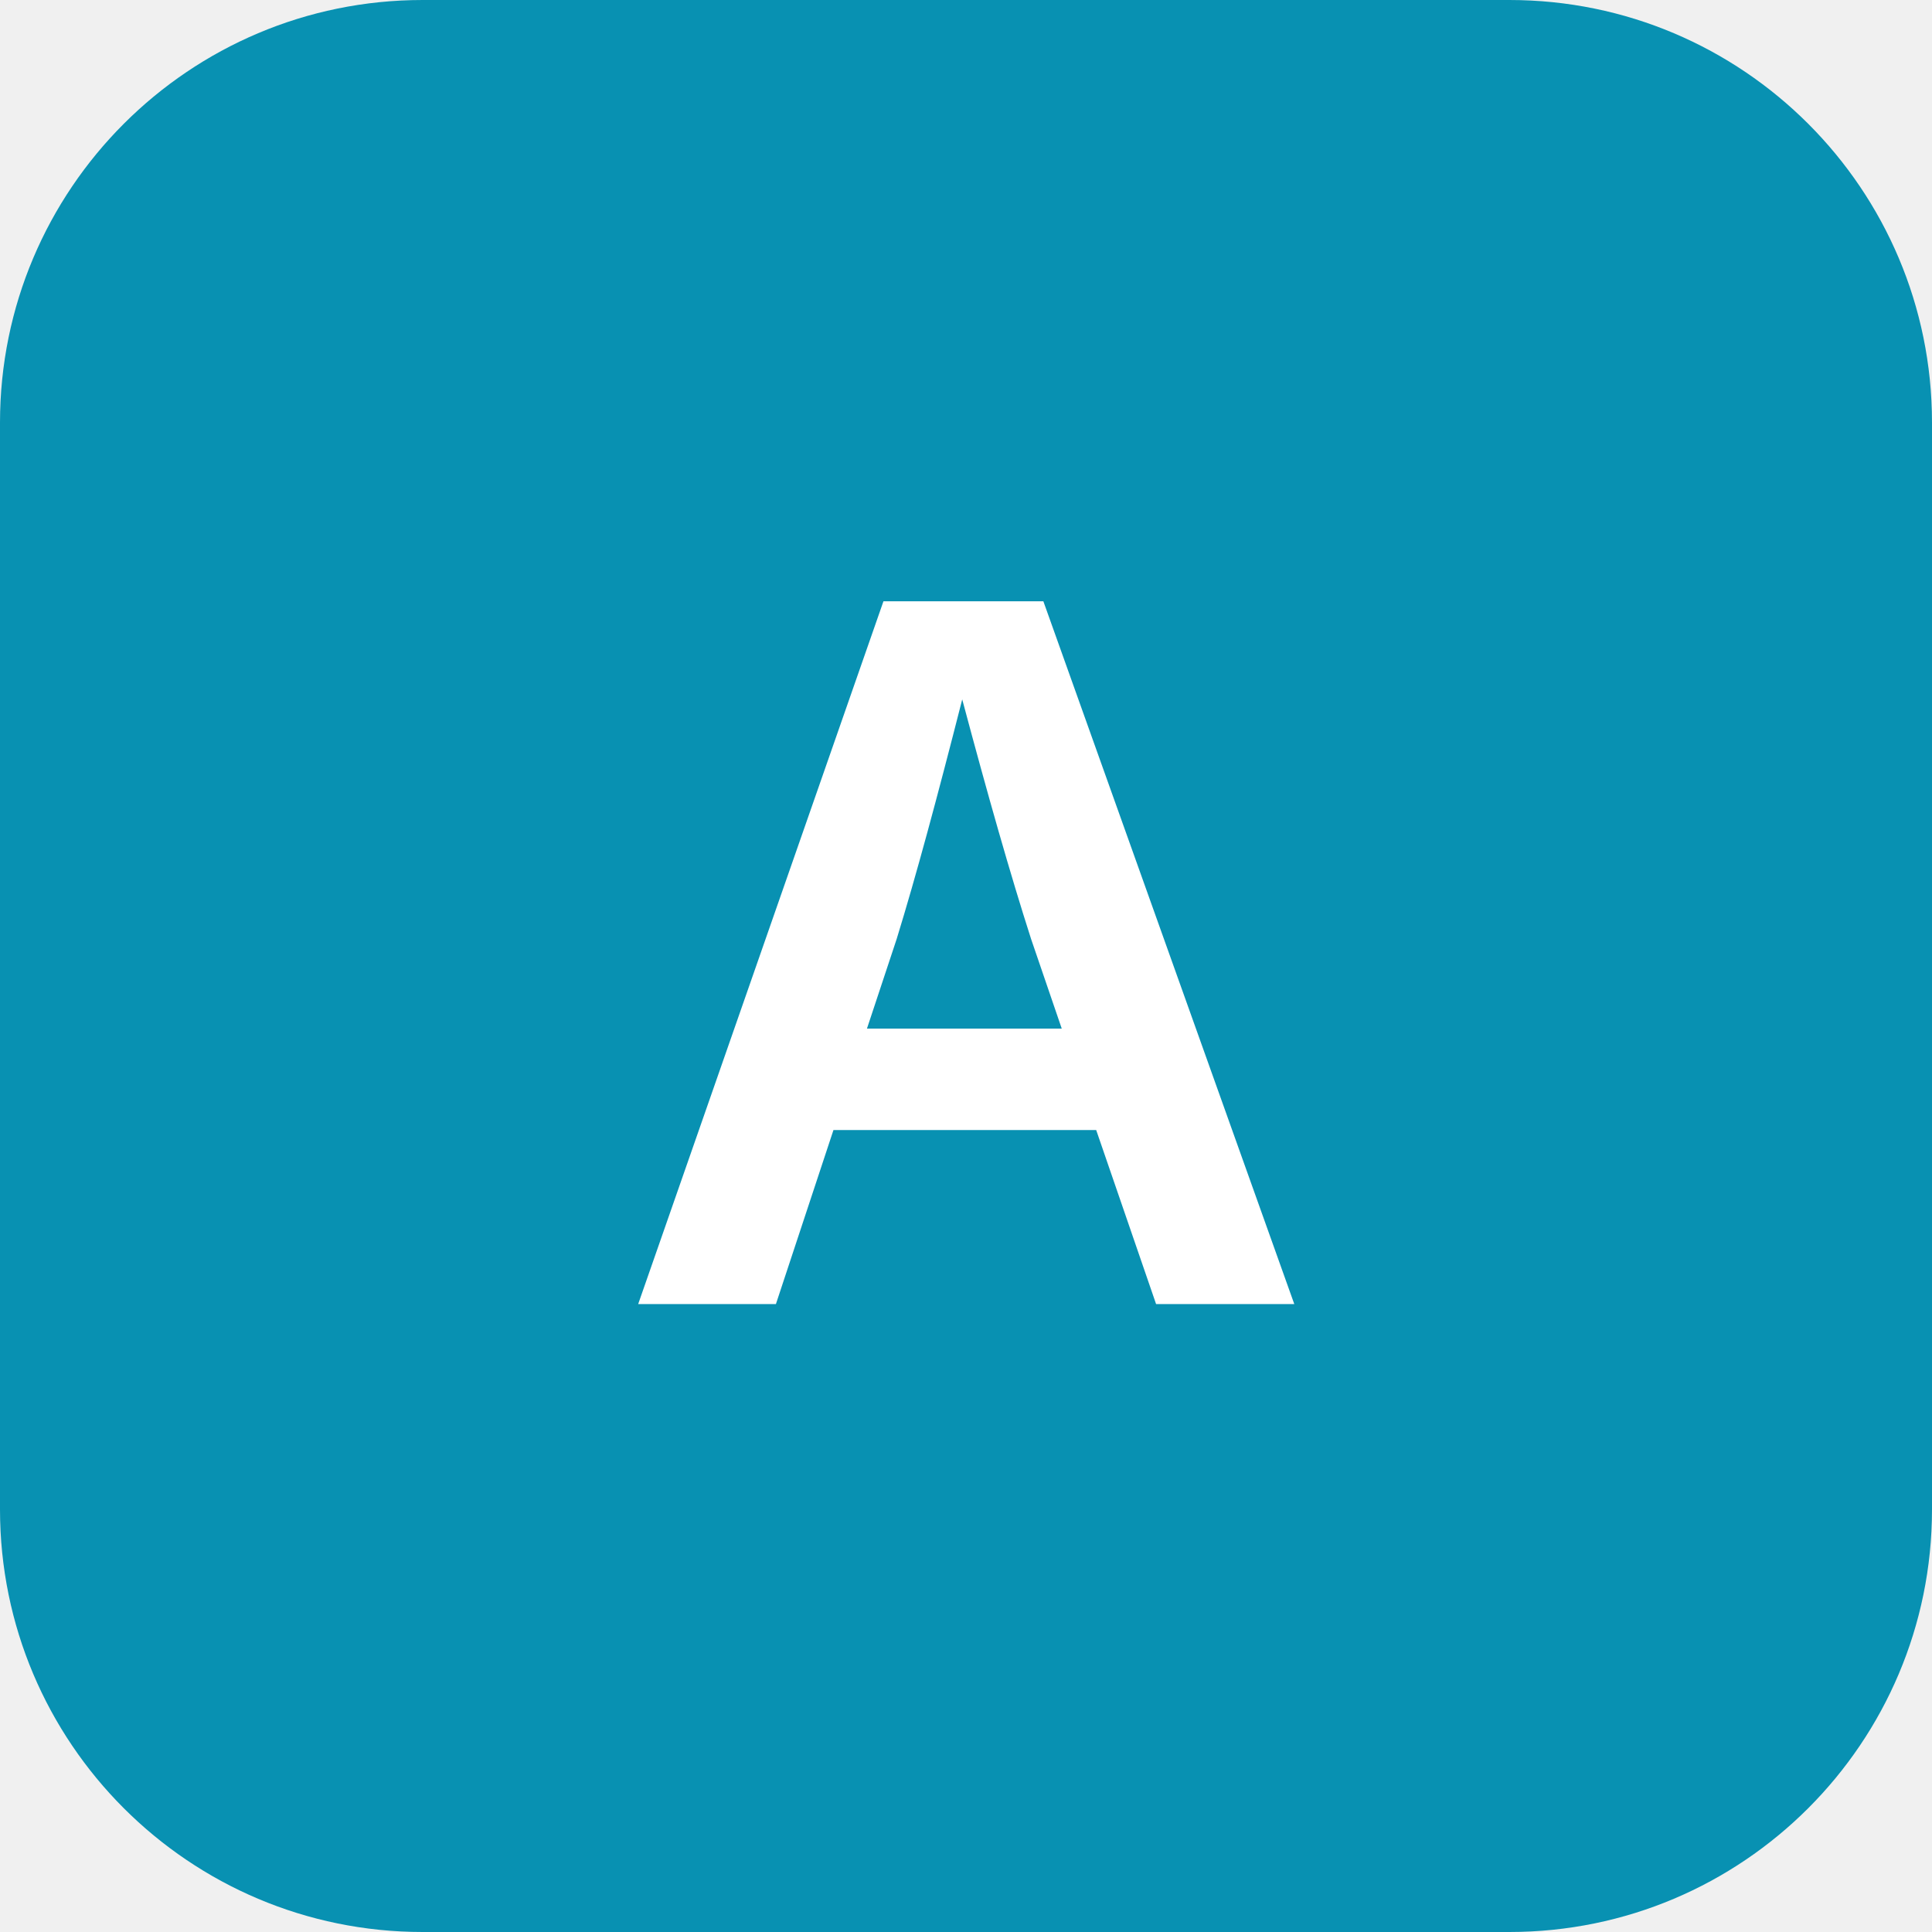
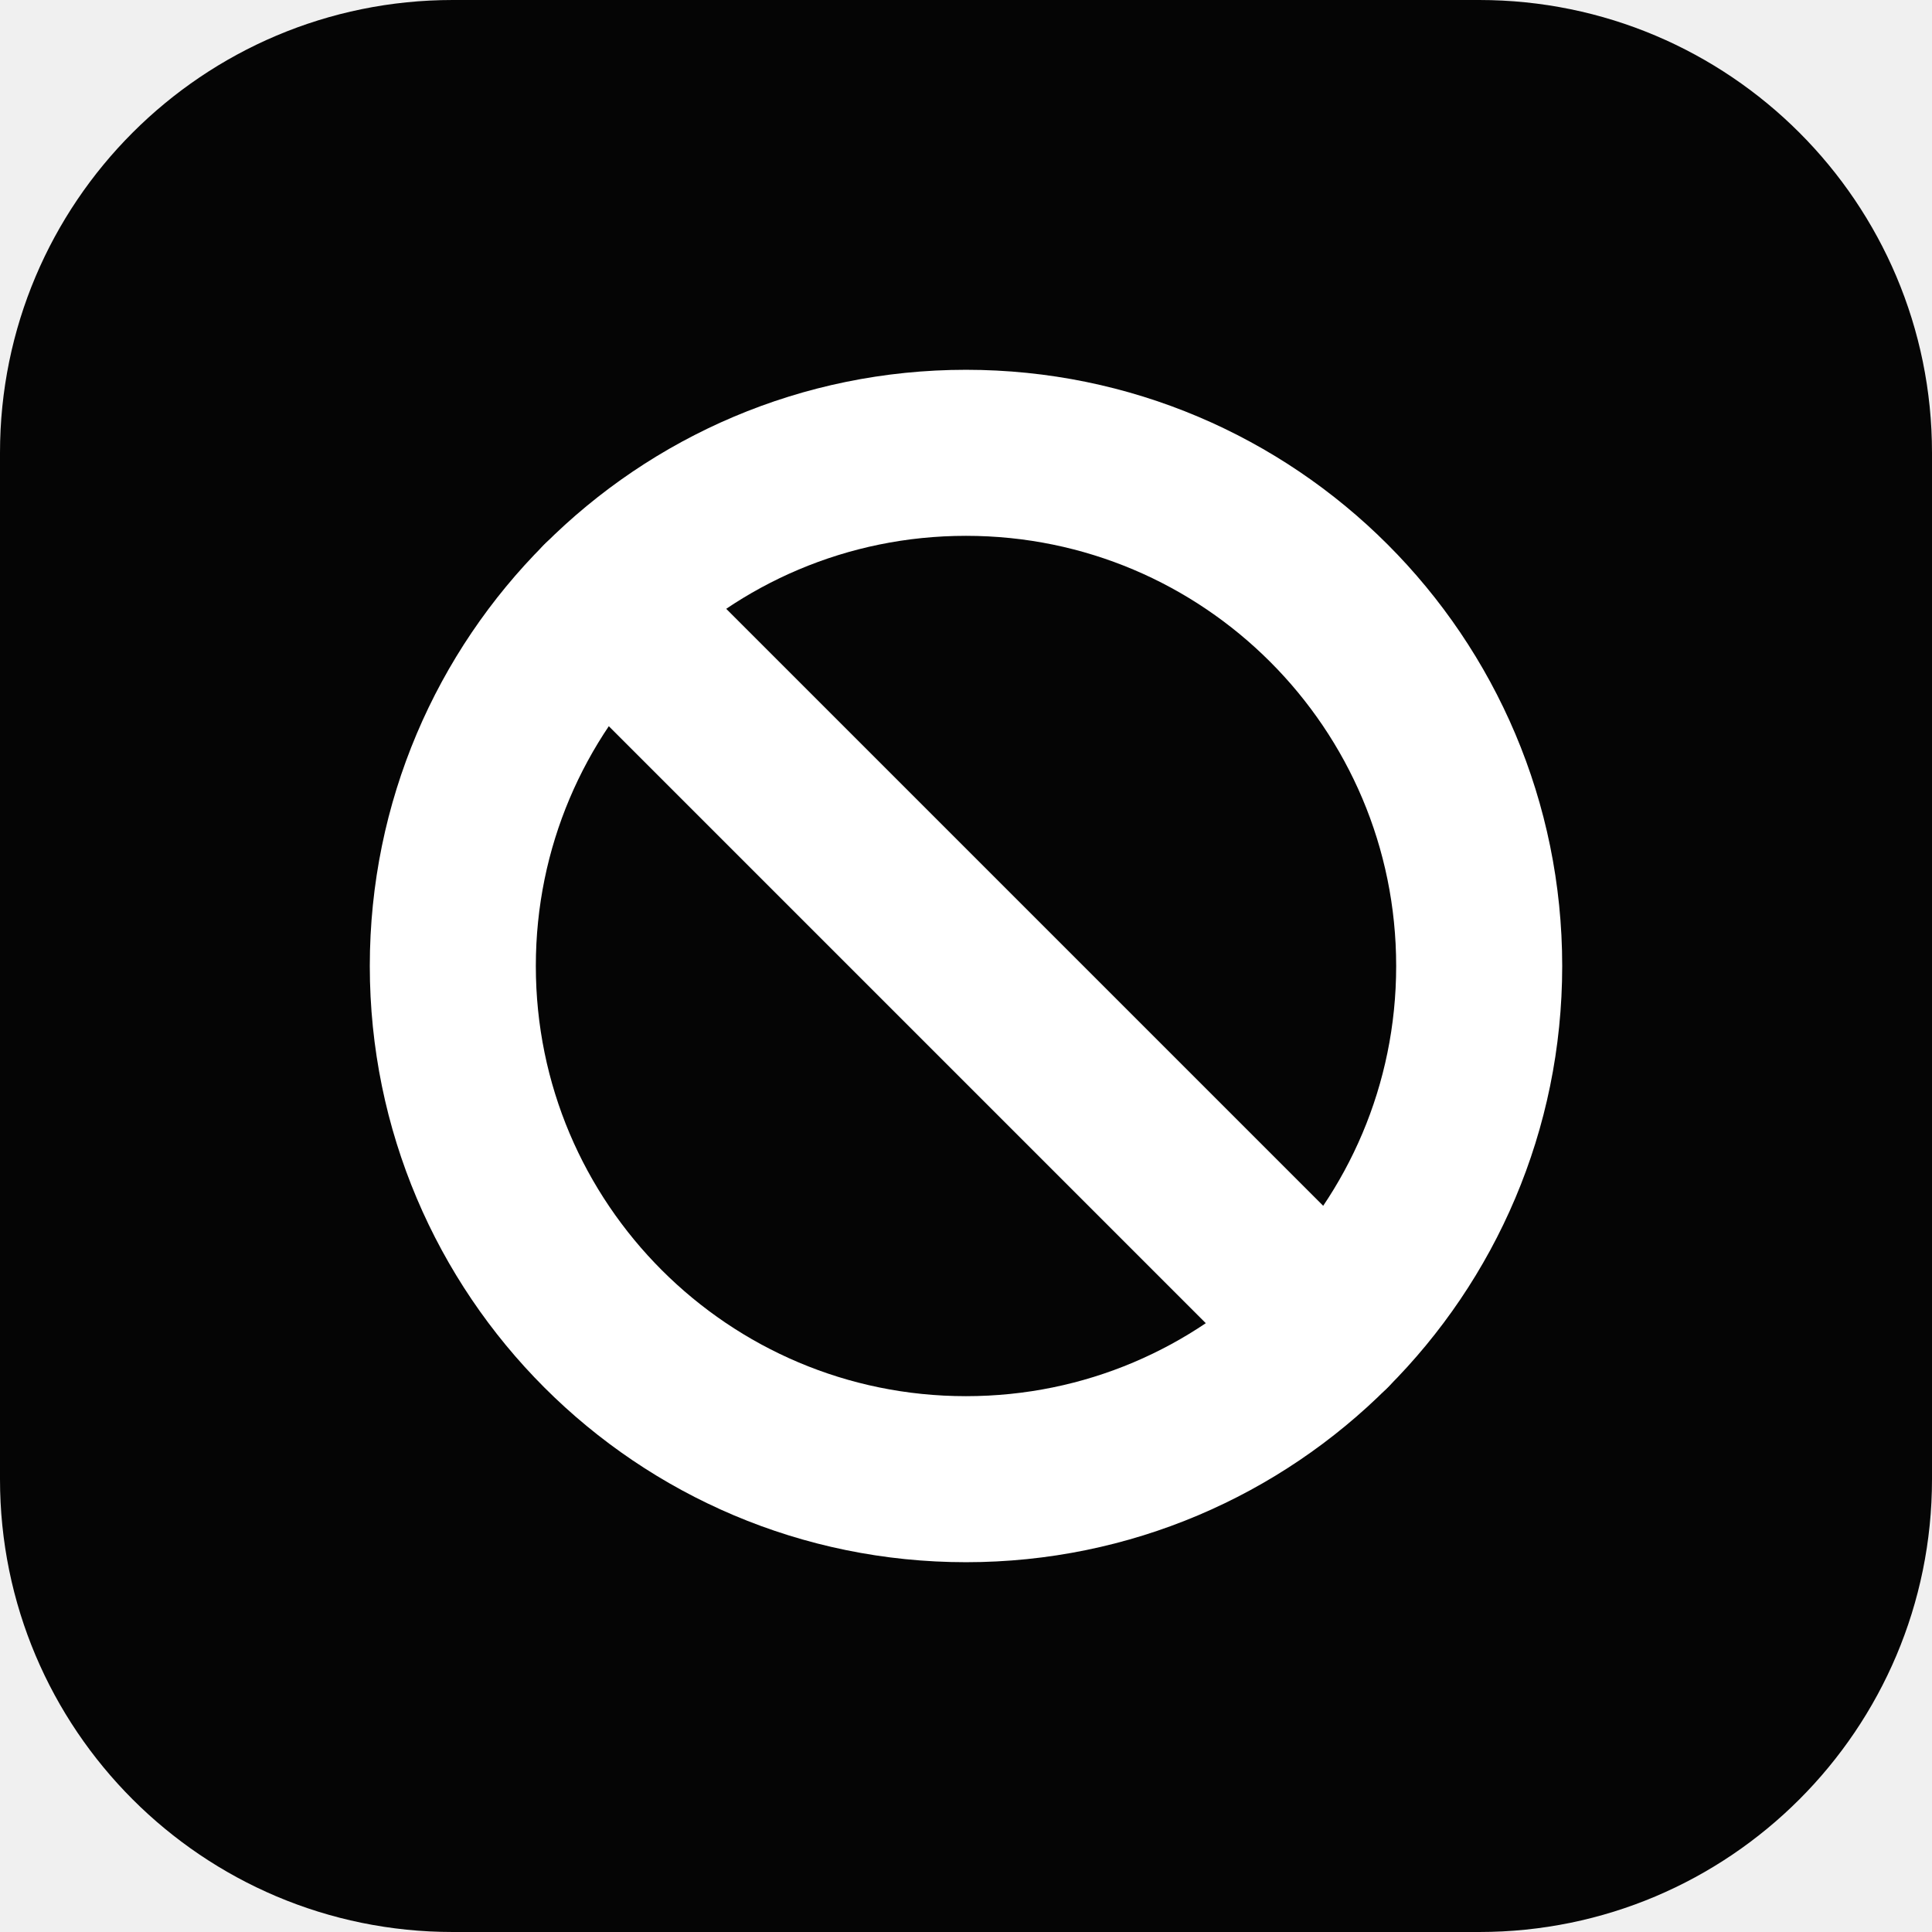
- <svg xmlns="http://www.w3.org/2000/svg" viewBox="0 0 64 64">
-   <rect width="64" height="64" rx="14" fill="#0891b2" />
-   <text x="32" y="32" dy="0.35em" text-anchor="middle" font-family="ui-sans-serif, system-ui, -apple-system, sans-serif" font-size="32" font-weight="600" fill="#ffffff">A</text>
+ <svg xmlns="http://www.w3.org/2000/svg" viewBox="0 0 128 128" width="128" height="128">
+   <rect width="128" height="128" rx="30" fill="#050505" />
+   <circle cx="64" cy="64" r="34" fill="none" stroke="#ffffff" stroke-width="11" />
+   <line x1="39.959" y1="39.959" x2="88.041" y2="88.041" stroke="#ffffff" stroke-width="11" stroke-linecap="round" />
</svg>
